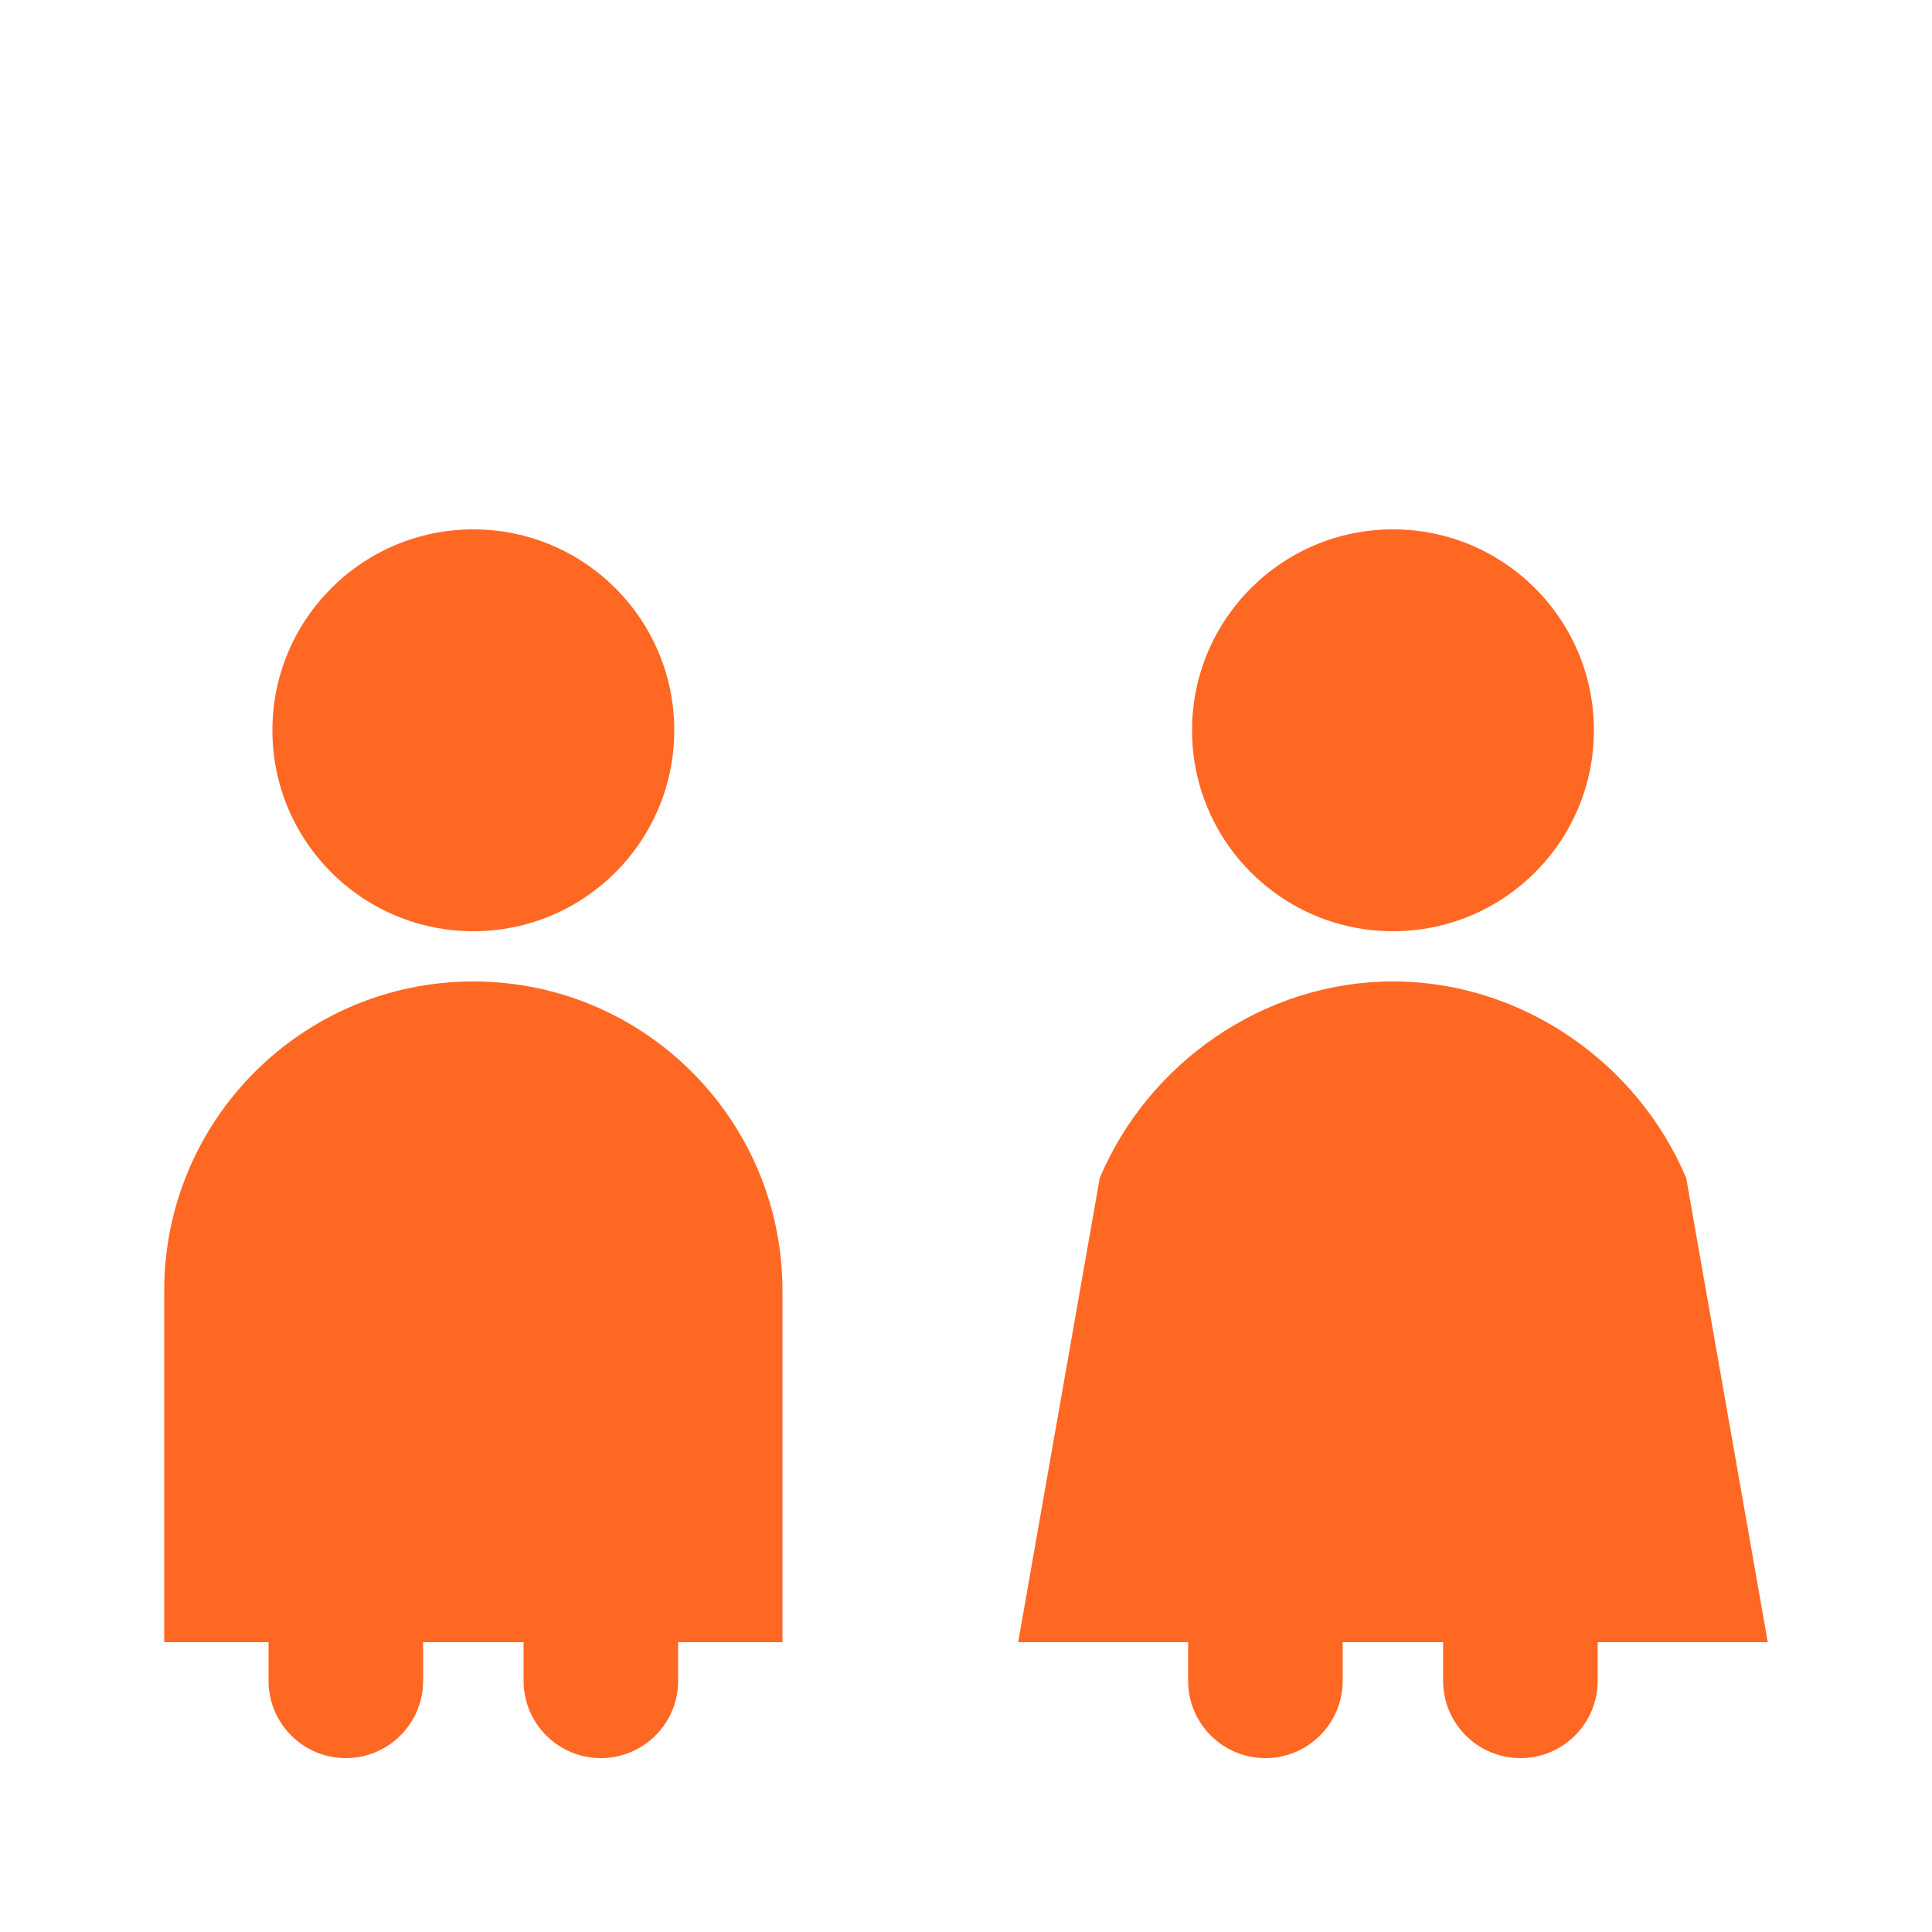
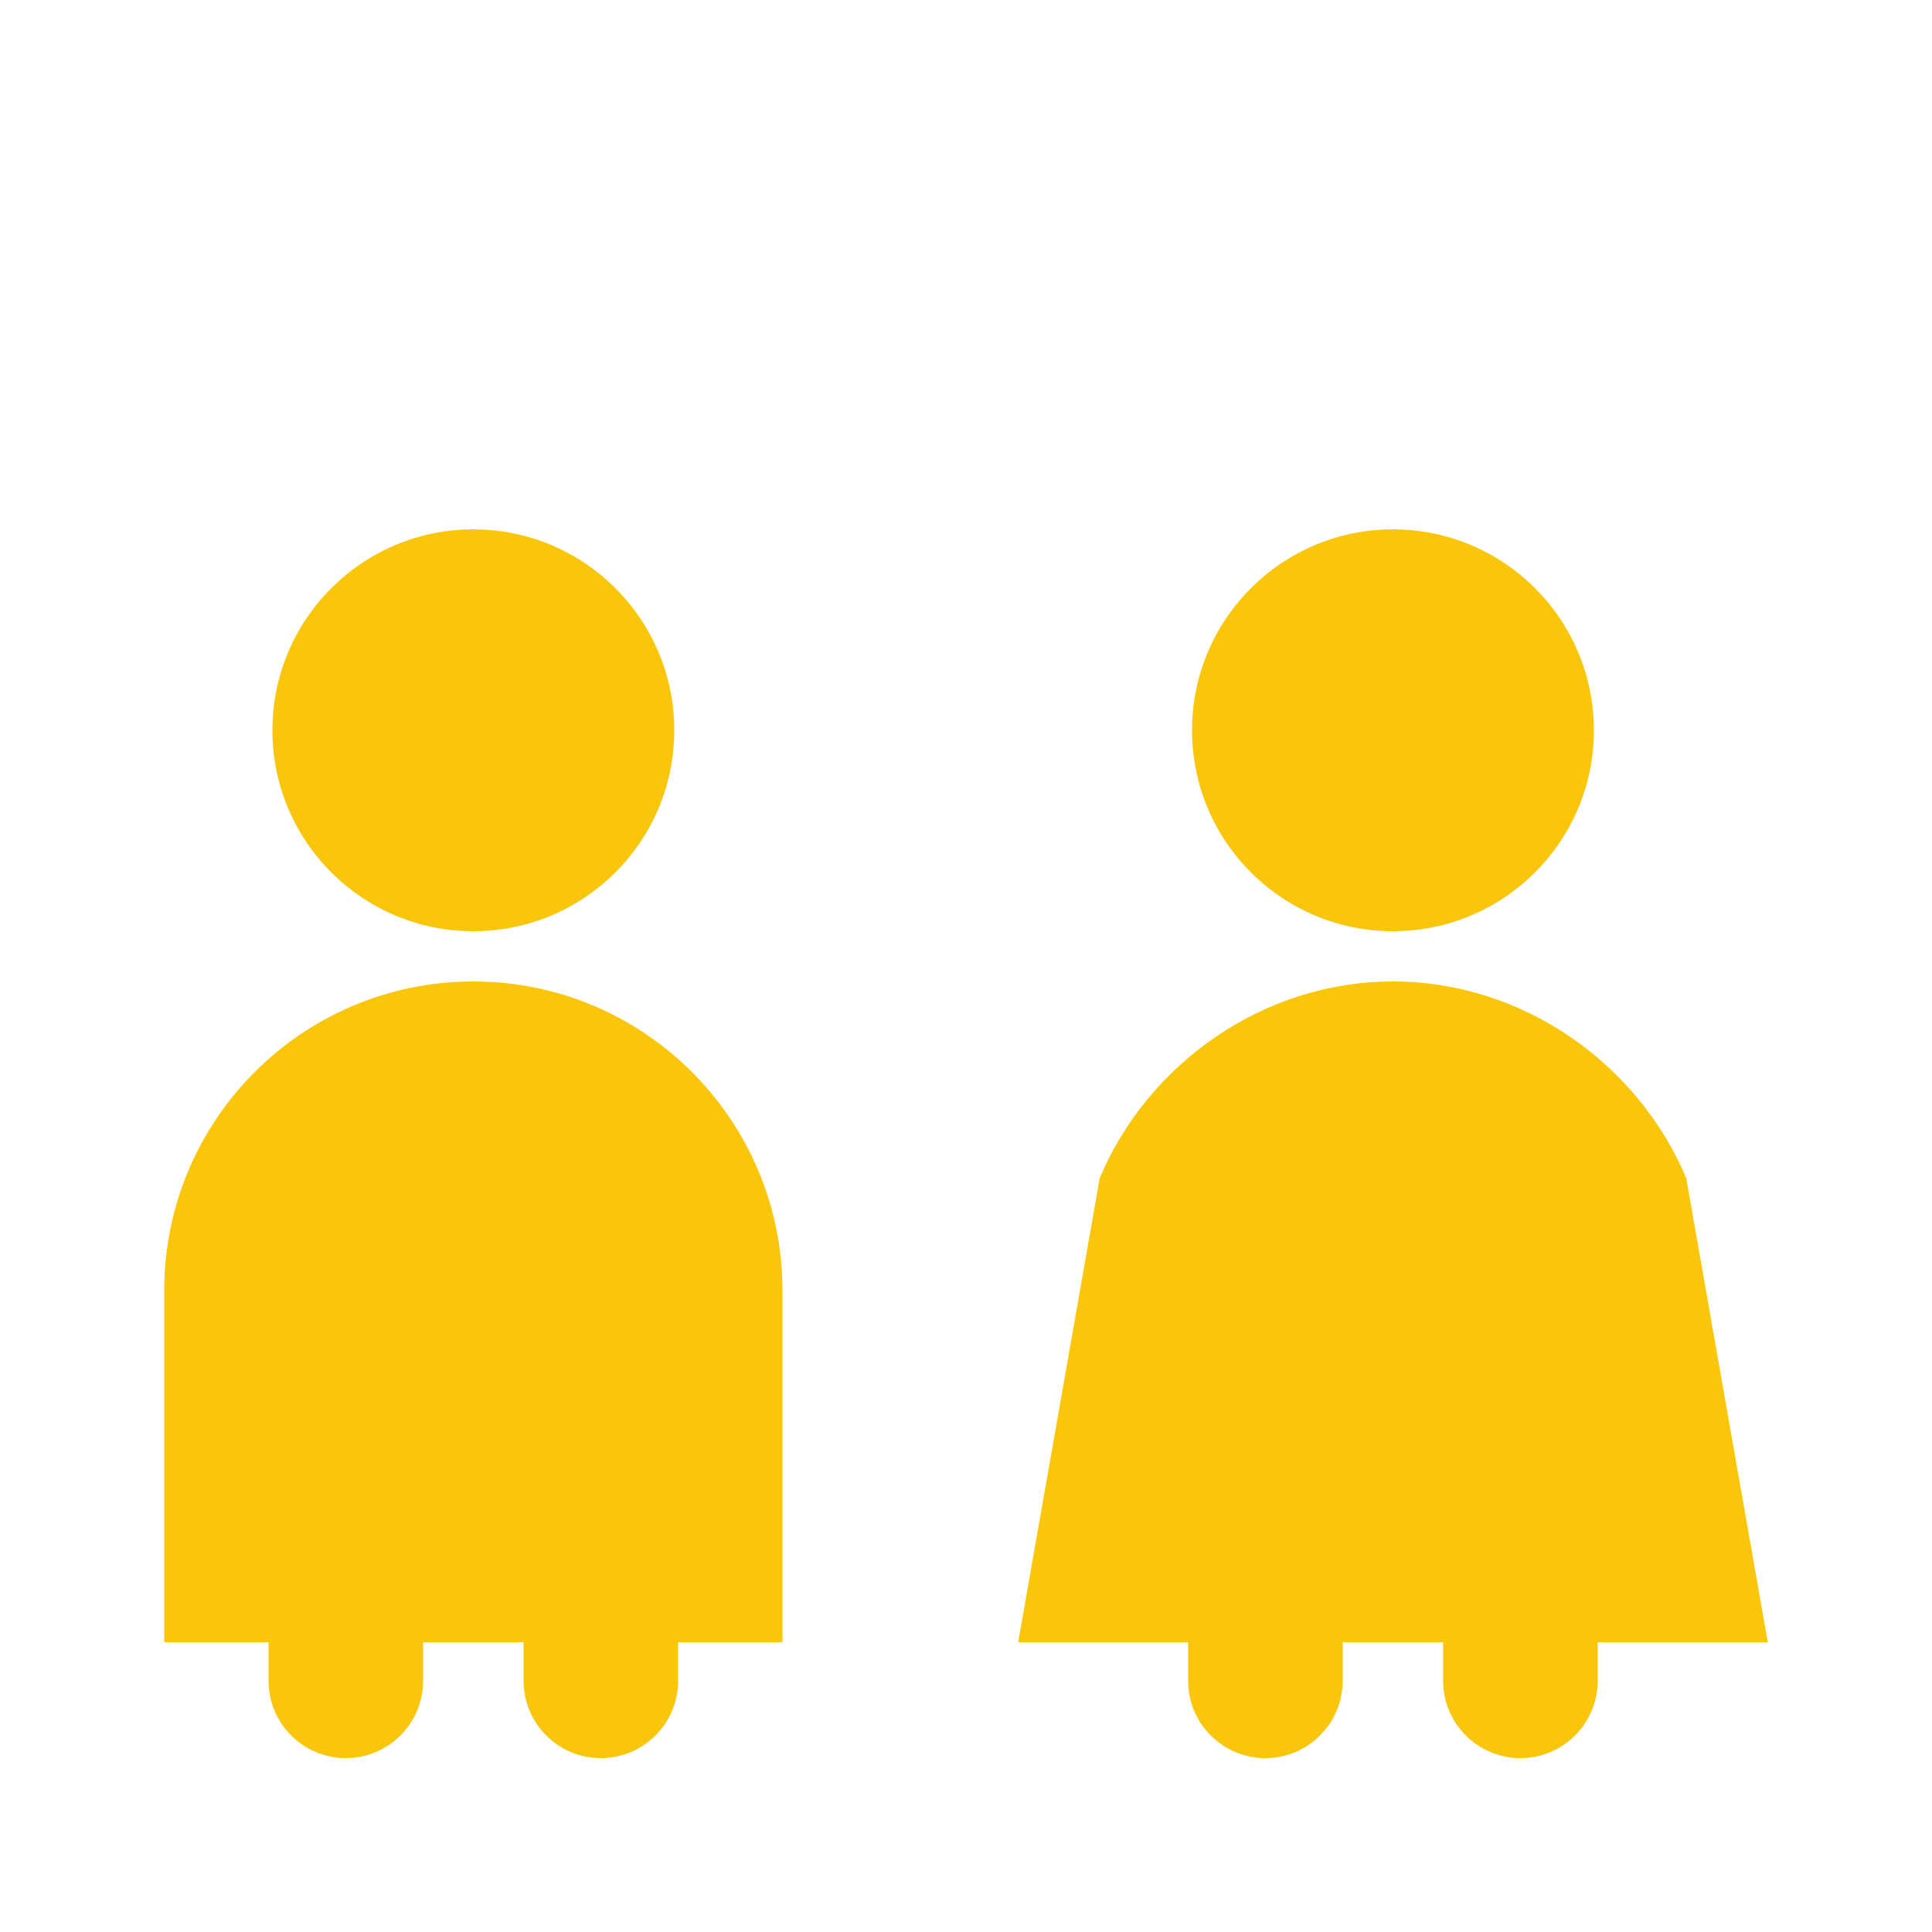
<svg xmlns="http://www.w3.org/2000/svg" id="Layer_1" data-name="Layer 1" viewBox="0 0 250 250">
  <defs>
    <style>
      .cls-1 {
-         fill: #ff6823;
+         fill: #fac60b;
        stroke-width: 0px;
      }
    </style>
  </defs>
  <g>
    <path class="cls-1" d="M101.25,167c0-22.09-17.91-40-40-40s-40,17.91-40,40v45.5h13.5v5c0,5.52,4.48,10,10,10s10-4.48,10-10v-5h13v5c0,5.52,4.48,10,10,10s10-4.48,10-10v-5h13.5v-45.5Z" />
    <circle class="cls-1" cx="61.25" cy="94.5" r="26" />
  </g>
  <g>
    <path class="cls-1" d="M228.75,212.5l-10.55-60.04c-6.21-14.81-21.15-25.46-37.95-25.46s-31.74,10.65-37.95,25.46l-10.55,60.04h21.99v5c0,5.52,4.48,10,10,10s10-4.48,10-10v-5h13v5c0,5.52,4.48,10,10,10s10-4.48,10-10v-5h21.99Z" />
    <circle class="cls-1" cx="180.25" cy="94.5" r="26" />
  </g>
</svg>
